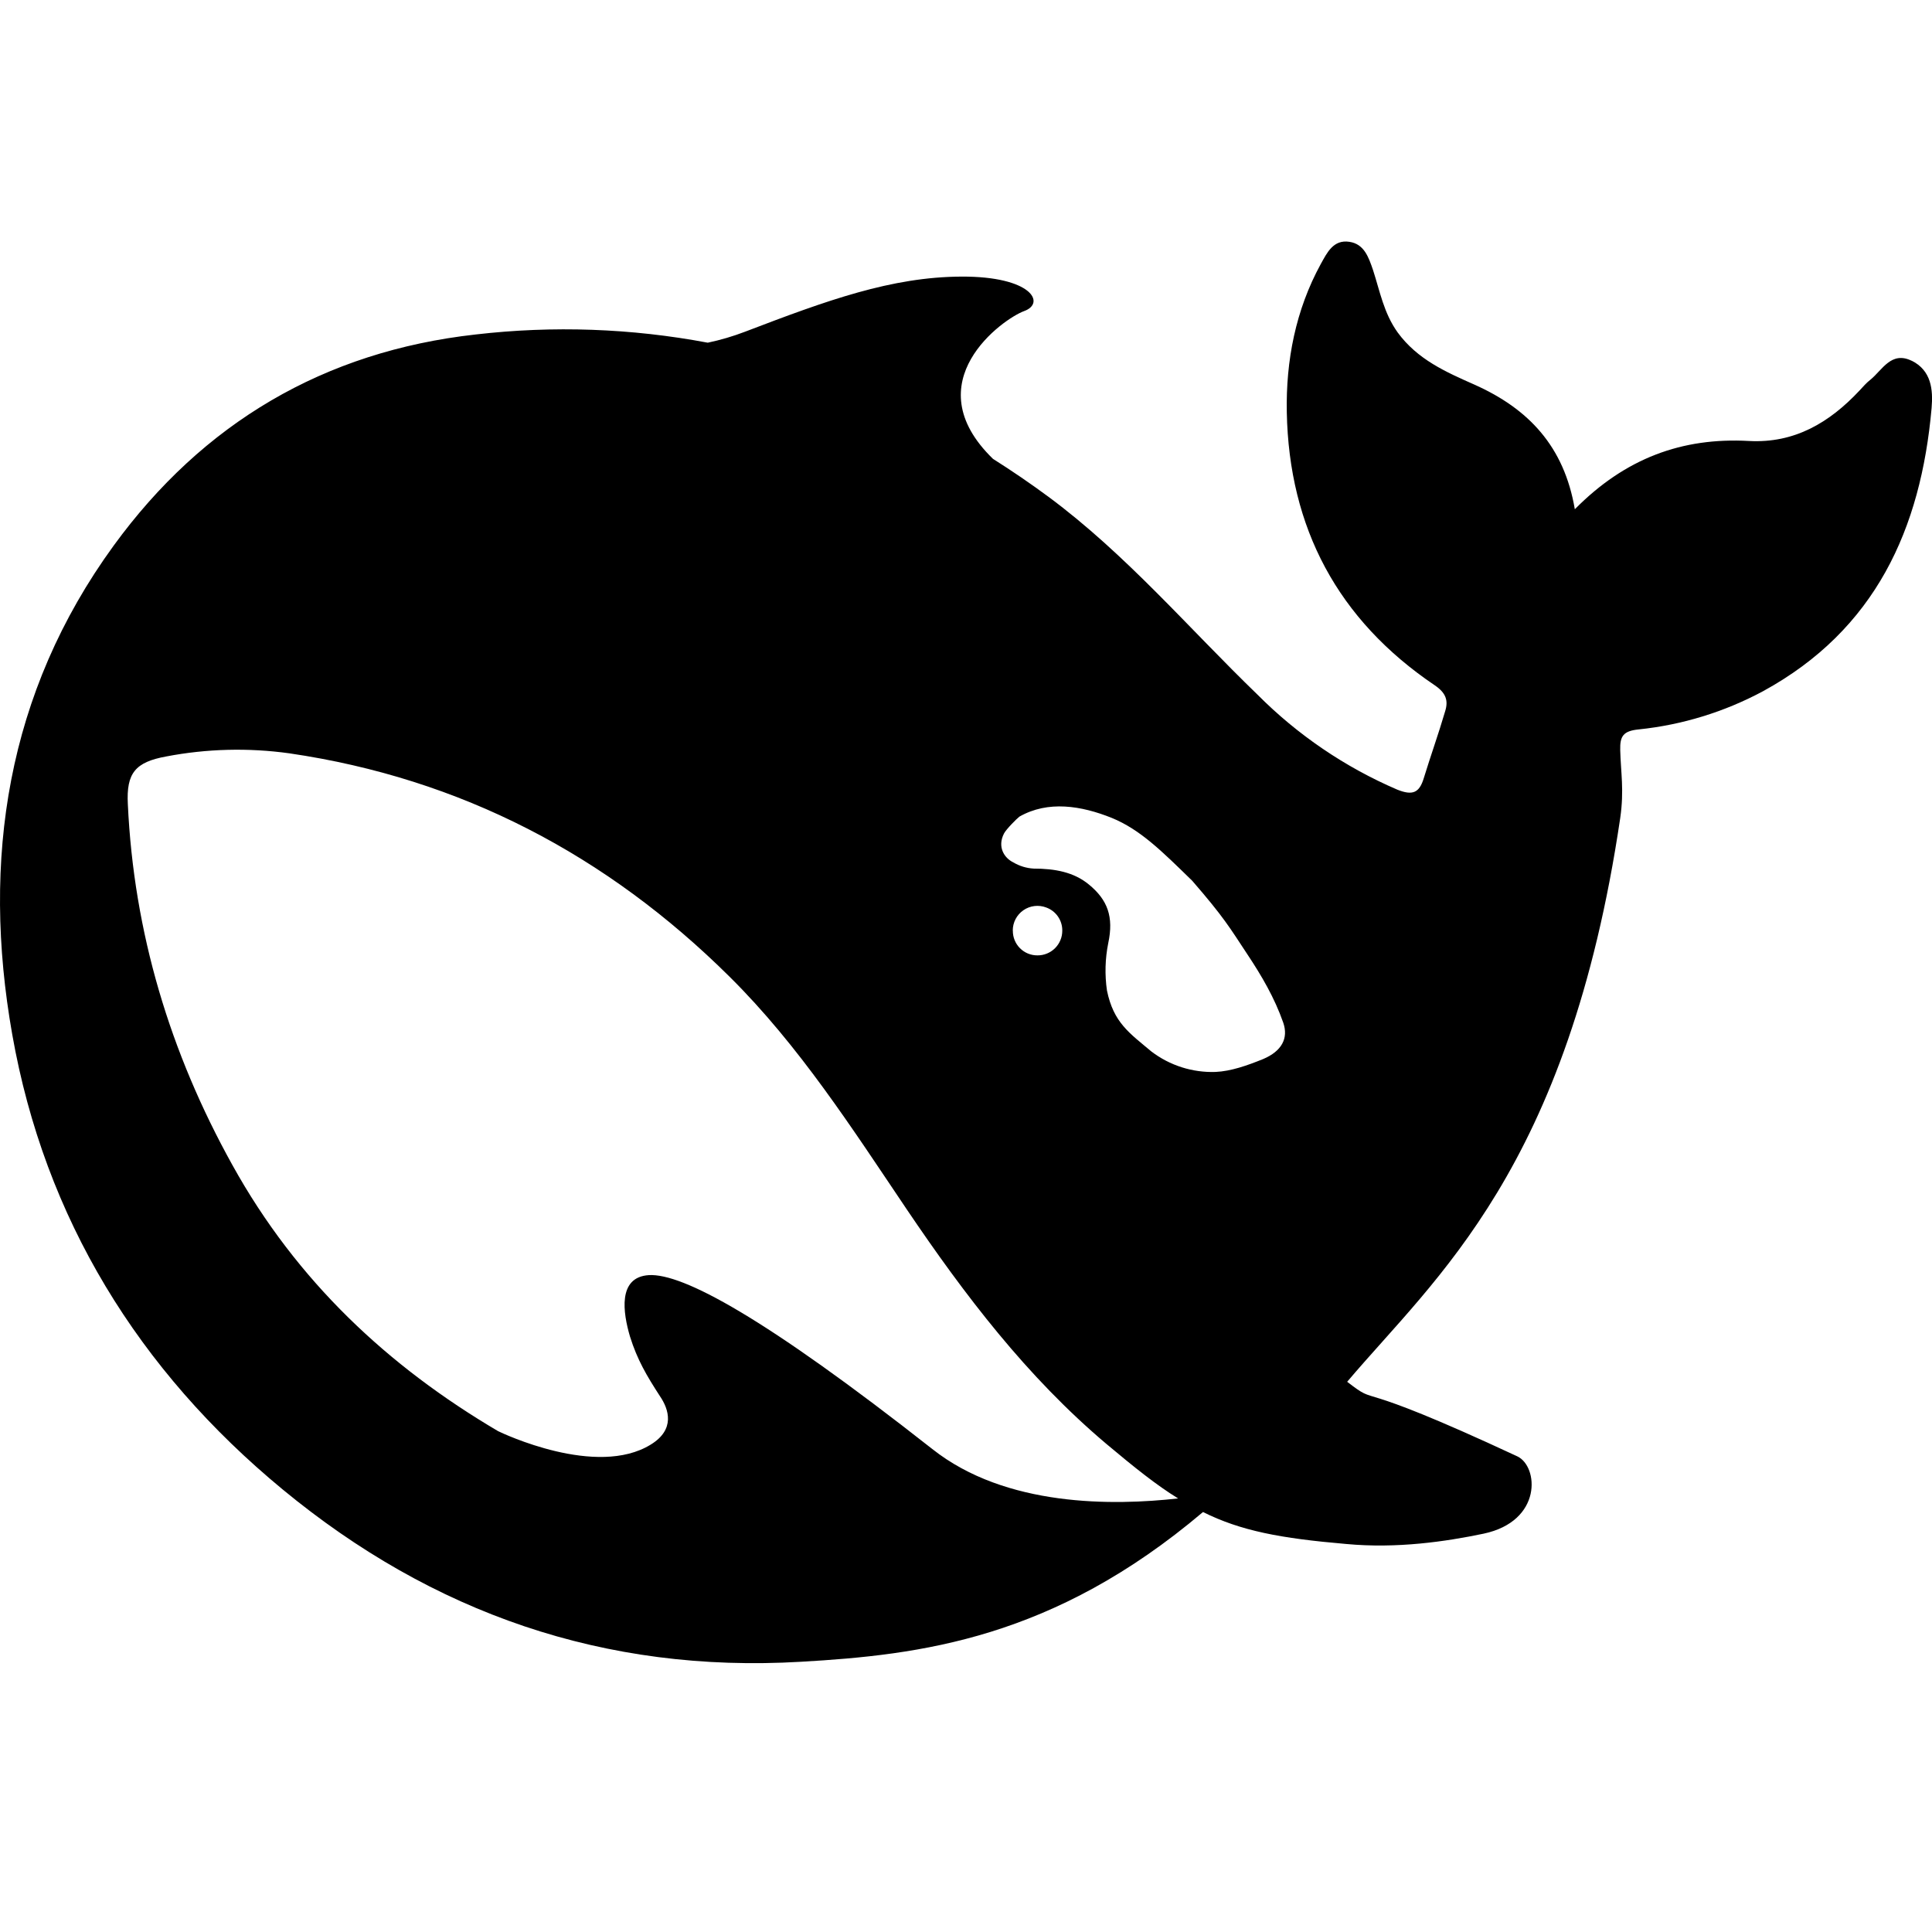
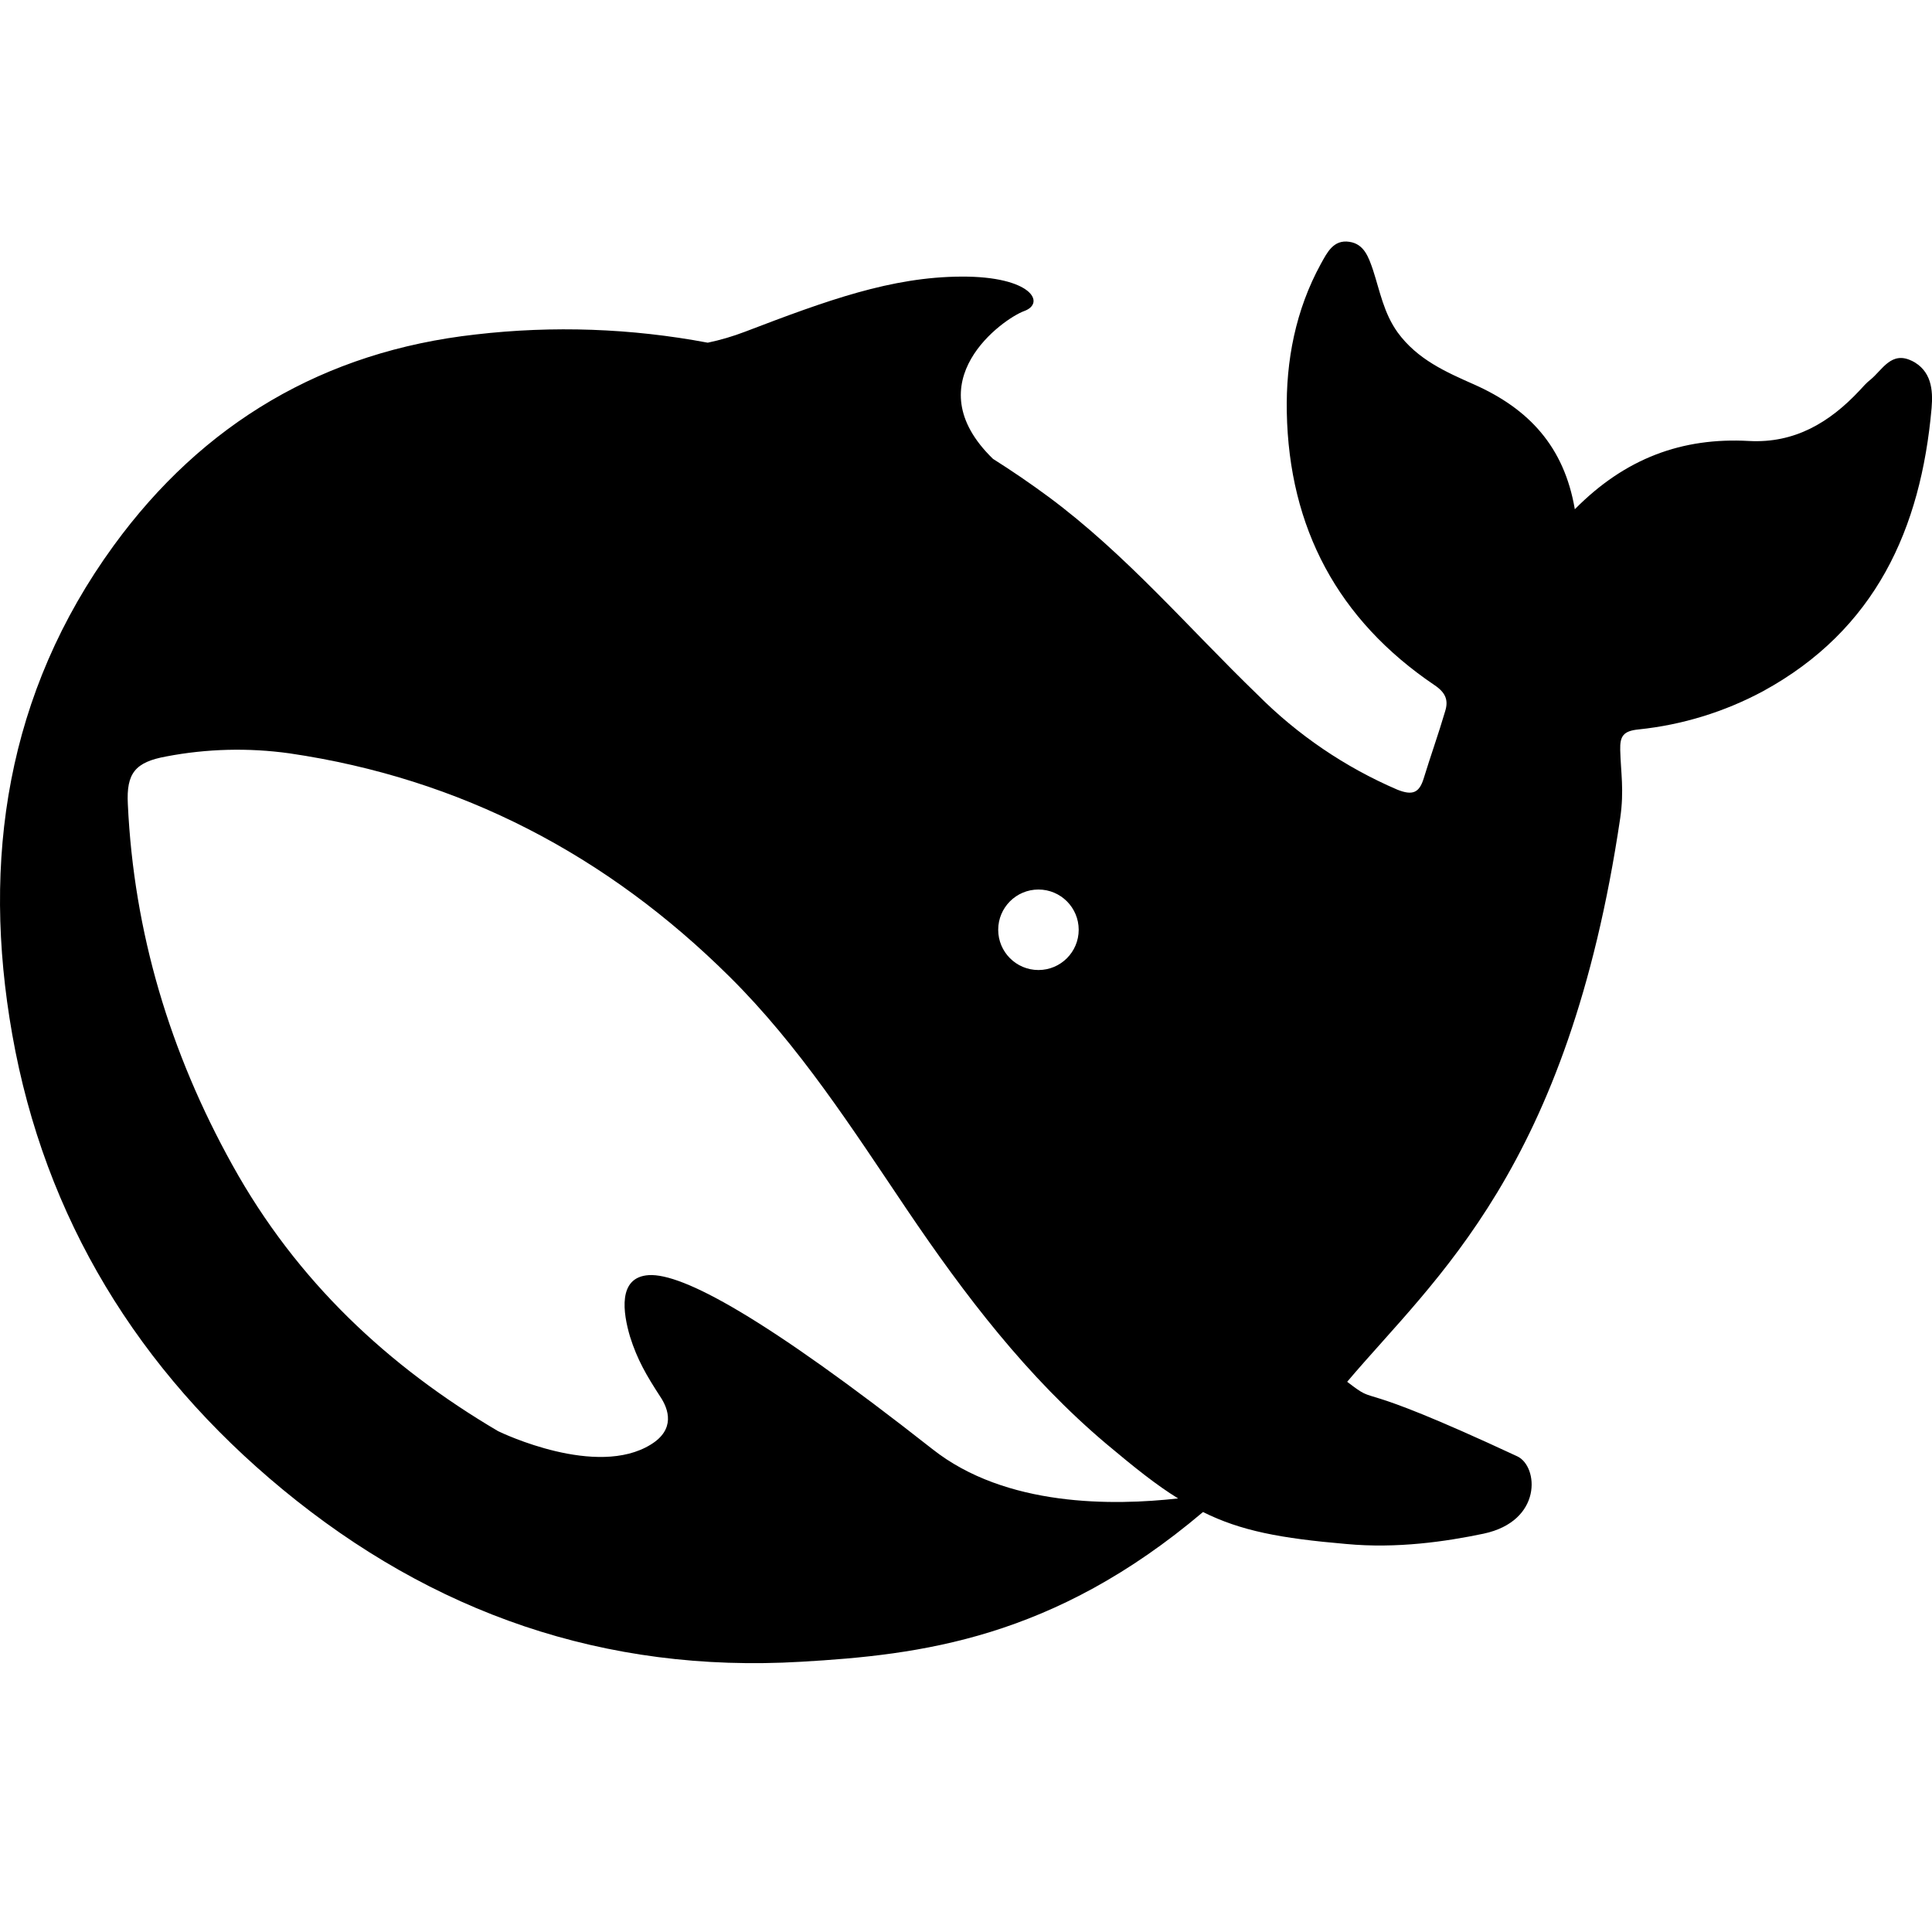
- <svg xmlns="http://www.w3.org/2000/svg" fill="currentColor" fill-rule="evenodd" height="1em" style="flex:none;line-height:1" viewBox="0 0 24 24" width="1em">
-   <path fill="currentColor" d="M23.748 4.482c-.254-.124-.364.113-.512.234-.051.039-.094.09-.137.136-.372.397-.806.657-1.373.626-.829-.046-1.537.214-2.163.848-.133-.782-.575-1.248-1.247-1.548-.352-.156-.708-.311-.955-.65-.172-.241-.219-.51-.305-.774-.055-.16-.11-.323-.293-.35-.2-.031-.278.136-.356.276-.313.572-.434 1.202-.422 1.84.027 1.436.633 2.58 1.838 3.393.137.093.172.187.129.323-.082.28-.18.552-.266.833-.055.179-.137.217-.329.14a5.526 5.526 0 01-1.736-1.18c-.857-.828-1.631-1.742-2.597-2.458a11.365 11.365 0 00-.689-.471c-.985-.957.13-1.743.388-1.836.27-.098.093-.432-.779-.428-.872.004-1.67.295-2.687.684a3.055 3.055 0 01-.465.137 9.597 9.597 0 00-2.883-.102c-1.885.21-3.39 1.102-4.497 2.623C.082 8.606-.231 10.684.152 12.85c.403 2.284 1.569 4.175 3.36 5.653 1.858 1.533 3.997 2.284 6.438 2.14 1.482-.085 3.133-.284 4.994-1.86.47.234.962.327 1.78.397.63.059 1.236-.03 1.705-.128.735-.156.684-.837.419-.961-2.155-1.004-1.682-.595-2.113-.926 1.096-1.296 2.746-2.642 3.392-7.003.05-.347.007-.565 0-.845-.004-.17.035-.237.23-.256a4.173 4.173 0 001.545-.475c1.396-.763 1.96-2.015 2.093-3.517.02-.23-.004-.467-.247-.588zM11.581 18c-2.089-1.642-3.102-2.183-3.52-2.16-.392.024-.321.471-.235.763.09.288.207.486.371.739.114.167.192.416-.113.603-.673.416-1.842-.14-1.897-.167-1.361-.802-2.5-1.86-3.301-3.307-.774-1.393-1.224-2.887-1.298-4.482-.02-.386.093-.522.477-.592a4.696 4.696 0 011.529-.039c2.132.312 3.946 1.265 5.468 2.774.868.86 1.525 1.887 2.202 2.891.72 1.066 1.494 2.082 2.48 2.914.348.292.625.514.891.677-.802.09-2.14.11-3.054-.614zm1-6.44a.306.306 0 01.415-.287.302.302 0 01.2.288.306.306 0 01-.31.307.303.303 0 01-.304-.308zm3.11 1.596c-.2.081-.399.151-.59.16a1.245 1.245 0 01-.798-.254c-.274-.23-.47-.358-.552-.758a1.73 1.73 0 01.016-.588c.07-.327-.008-.537-.239-.727-.187-.156-.426-.199-.688-.199a.559.559 0 01-.254-.078c-.11-.054-.2-.19-.114-.358.028-.054.16-.186.192-.21.356-.202.767-.136 1.146.016.352.144.618.408 1.001.782.391.451.462.576.685.914.176.265.336.537.445.848.067.195-.019.354-.25.452z" />
+ <svg xmlns="http://www.w3.org/2000/svg" viewBox="0 0 24 24" fill="currentColor">
+   <path d="M23.748 4.482c-.254-.124-.364.113-.512.234-.051.039-.094.09-.137.136-.372.397-.806.657-1.373.626-.829-.046-1.537.214-2.163.848-.133-.782-.575-1.248-1.247-1.548-.352-.156-.708-.311-.955-.65-.172-.241-.219-.51-.305-.774-.055-.16-.11-.323-.293-.35-.2-.031-.278.136-.356.276-.313.572-.434 1.202-.422 1.84.027 1.436.633 2.58 1.838 3.393.137.093.172.187.129.323-.082.28-.18.552-.266.833-.055.179-.137.217-.329.14a5.526 5.526 0 01-1.736-1.18c-.857-.828-1.631-1.742-2.597-2.458a11.365 11.365 0 00-.689-.471c-.985-.957.13-1.743.388-1.836.27-.098.093-.432-.779-.428-.872.004-1.67.295-2.687.684a3.055 3.055 0 01-.465.137 9.597 9.597 0 00-2.883-.102c-1.885.21-3.39 1.102-4.497 2.623C.082 8.606-.231 10.684.152 12.85c.403 2.284 1.569 4.175 3.36 5.653 1.858 1.533 3.997 2.284 6.438 2.14 1.482-.085 3.133-.284 4.994-1.86.47.234.962.327 1.78.397.63.059 1.236-.03 1.705-.128.735-.156.684-.837.419-.961-2.155-1.004-1.682-.595-2.113-.926 1.096-1.296 2.746-2.642 3.392-7.003.05-.347.007-.565 0-.845-.004-.17.035-.237.23-.256a4.173 4.173 0 001.545-.475c1.396-.763 1.96-2.015 2.093-3.517.02-.23-.004-.467-.247-.588zM11.581 18c-2.089-1.642-3.102-2.183-3.52-2.16-.392.024-.321.471-.235.763.09.288.207.486.371.739.114.167.192.416-.113.603-.673.416-1.842-.14-1.897-.167-1.361-.802-2.5-1.86-3.301-3.307-.774-1.393-1.224-2.887-1.298-4.482-.02-.386.093-.522.477-.592a4.696 4.696 0 011.529-.039c2.132.312 3.946 1.265 5.468 2.774.868.86 1.525 1.887 2.202 2.891.72 1.066 1.494 2.082 2.48 2.914.348.292.625.514.891.677-.802.09-2.14.11-3.054-.614zM13.4 11.55a.5.5 0 1 1-1 0a.5.5 0 1 1 1 0z" fill="currentColor" fill-rule="evenodd" />
</svg>
